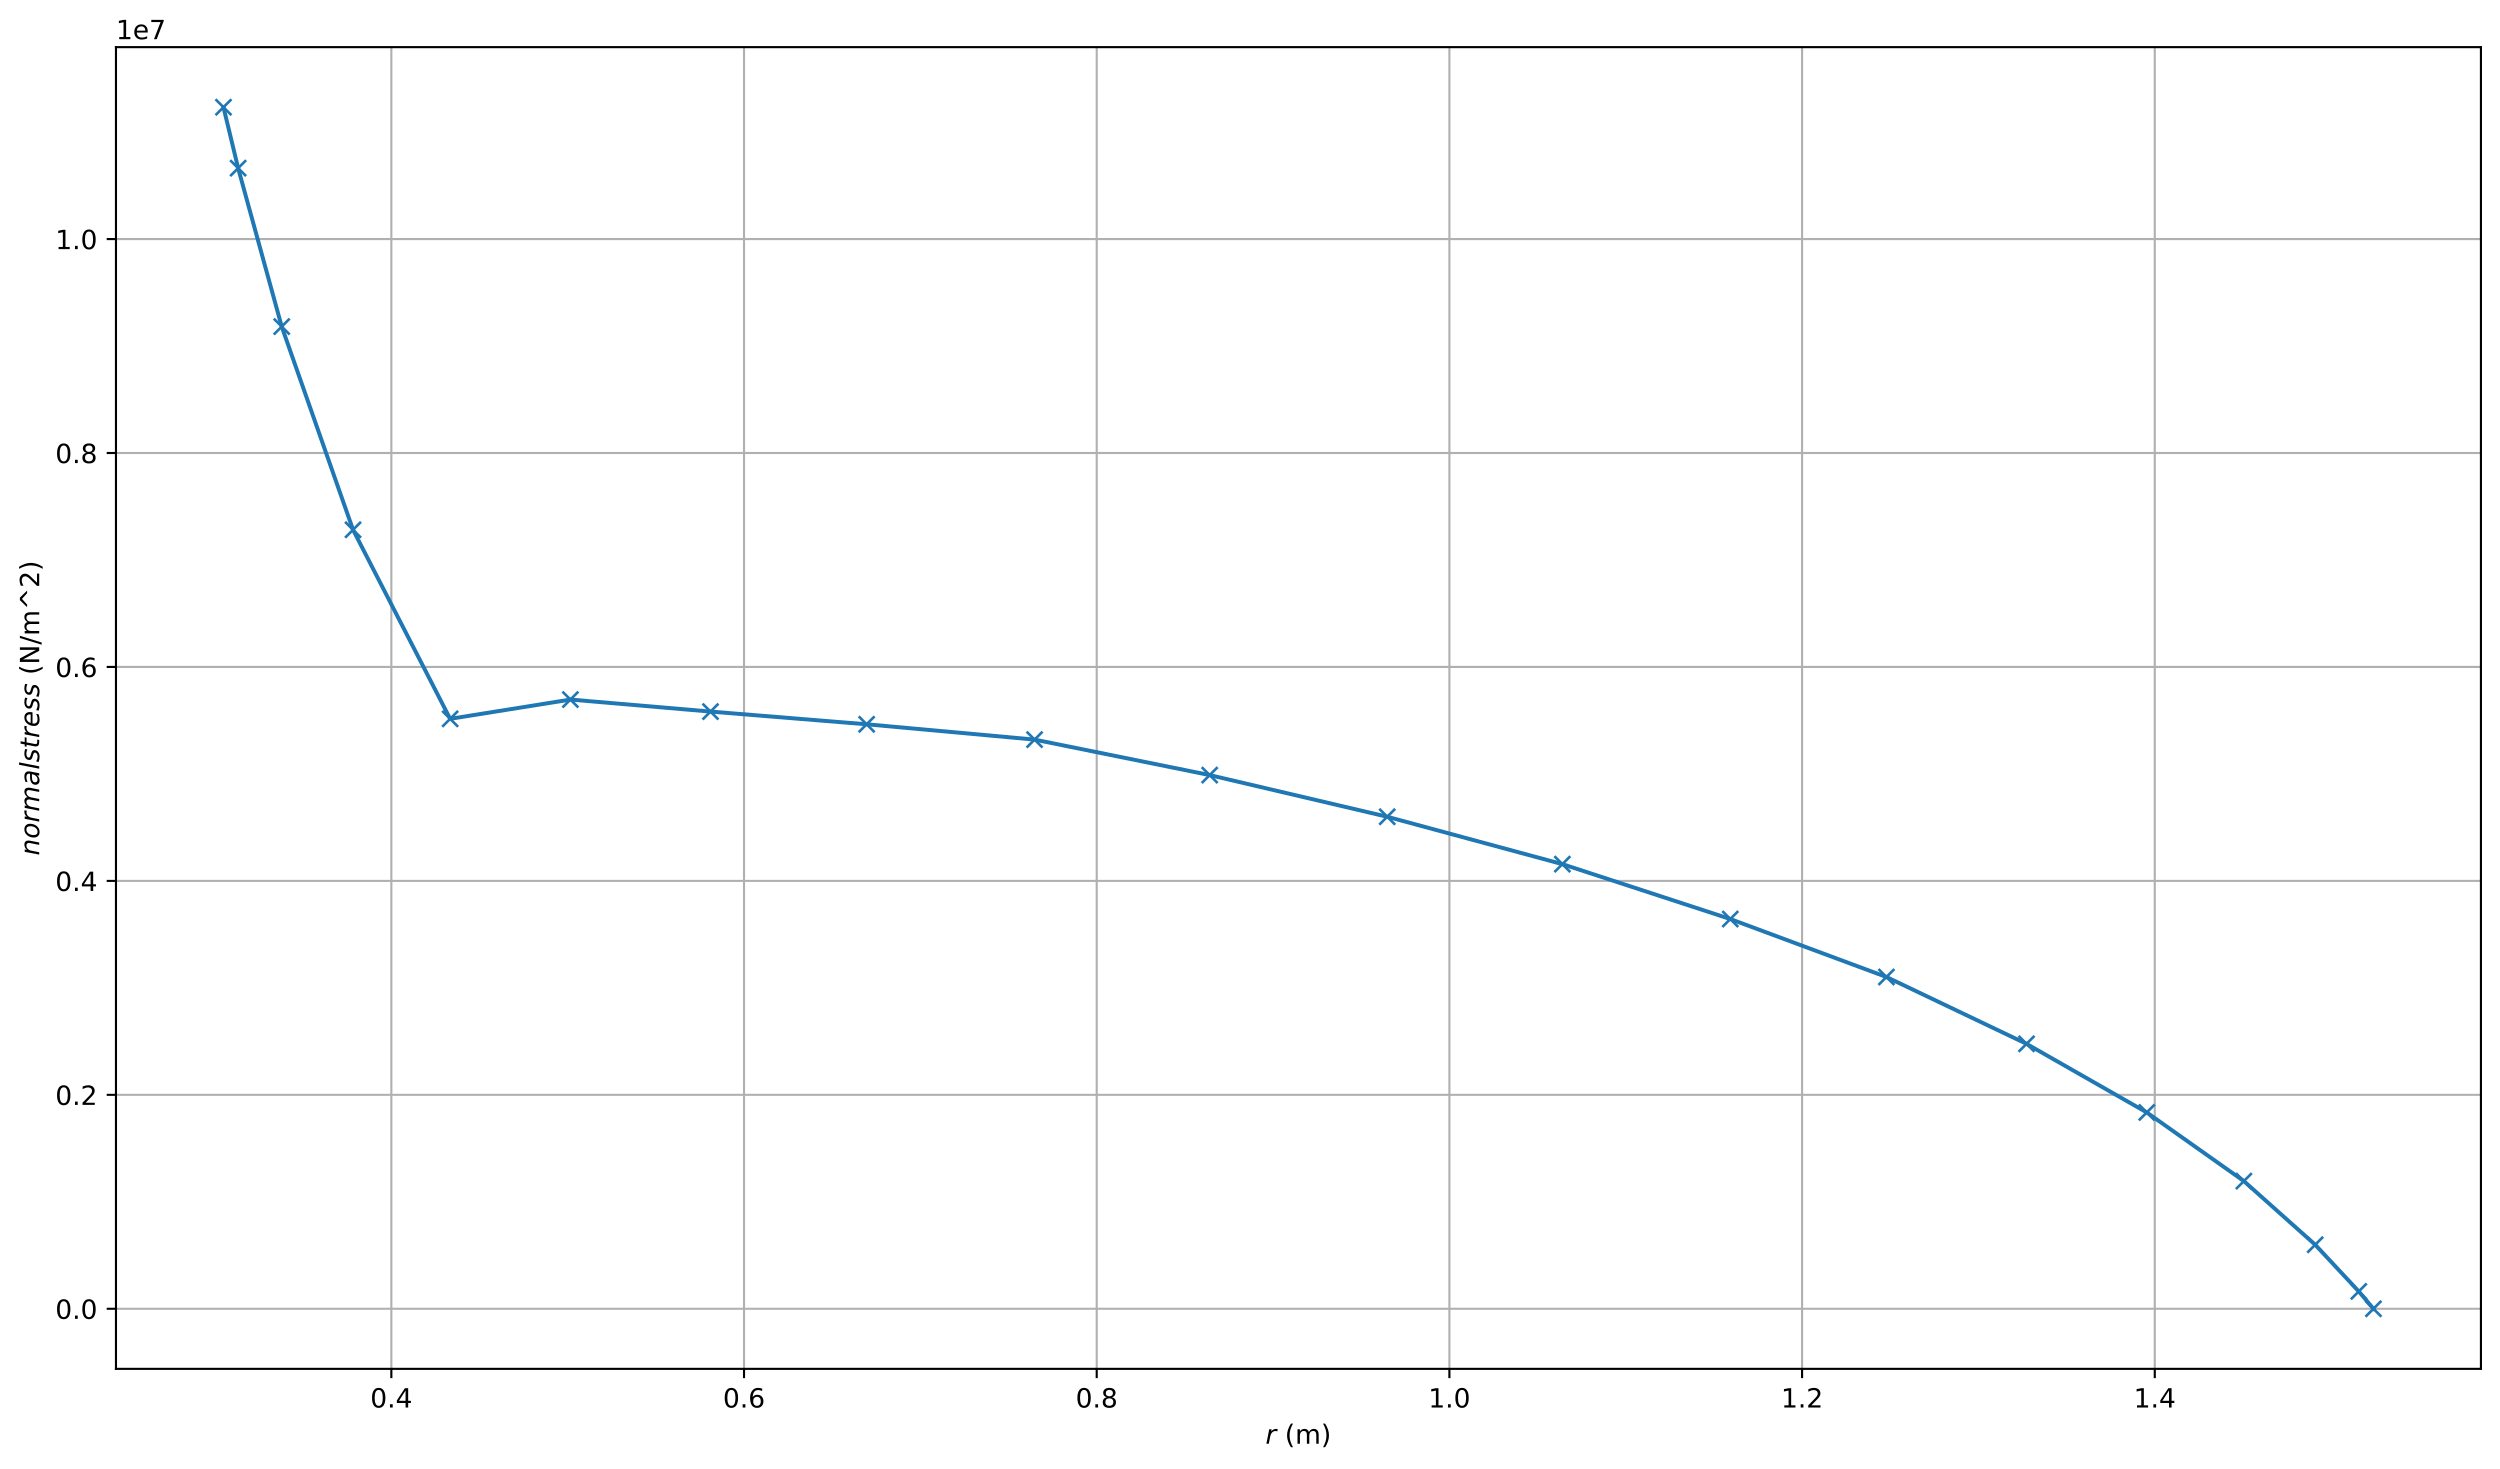
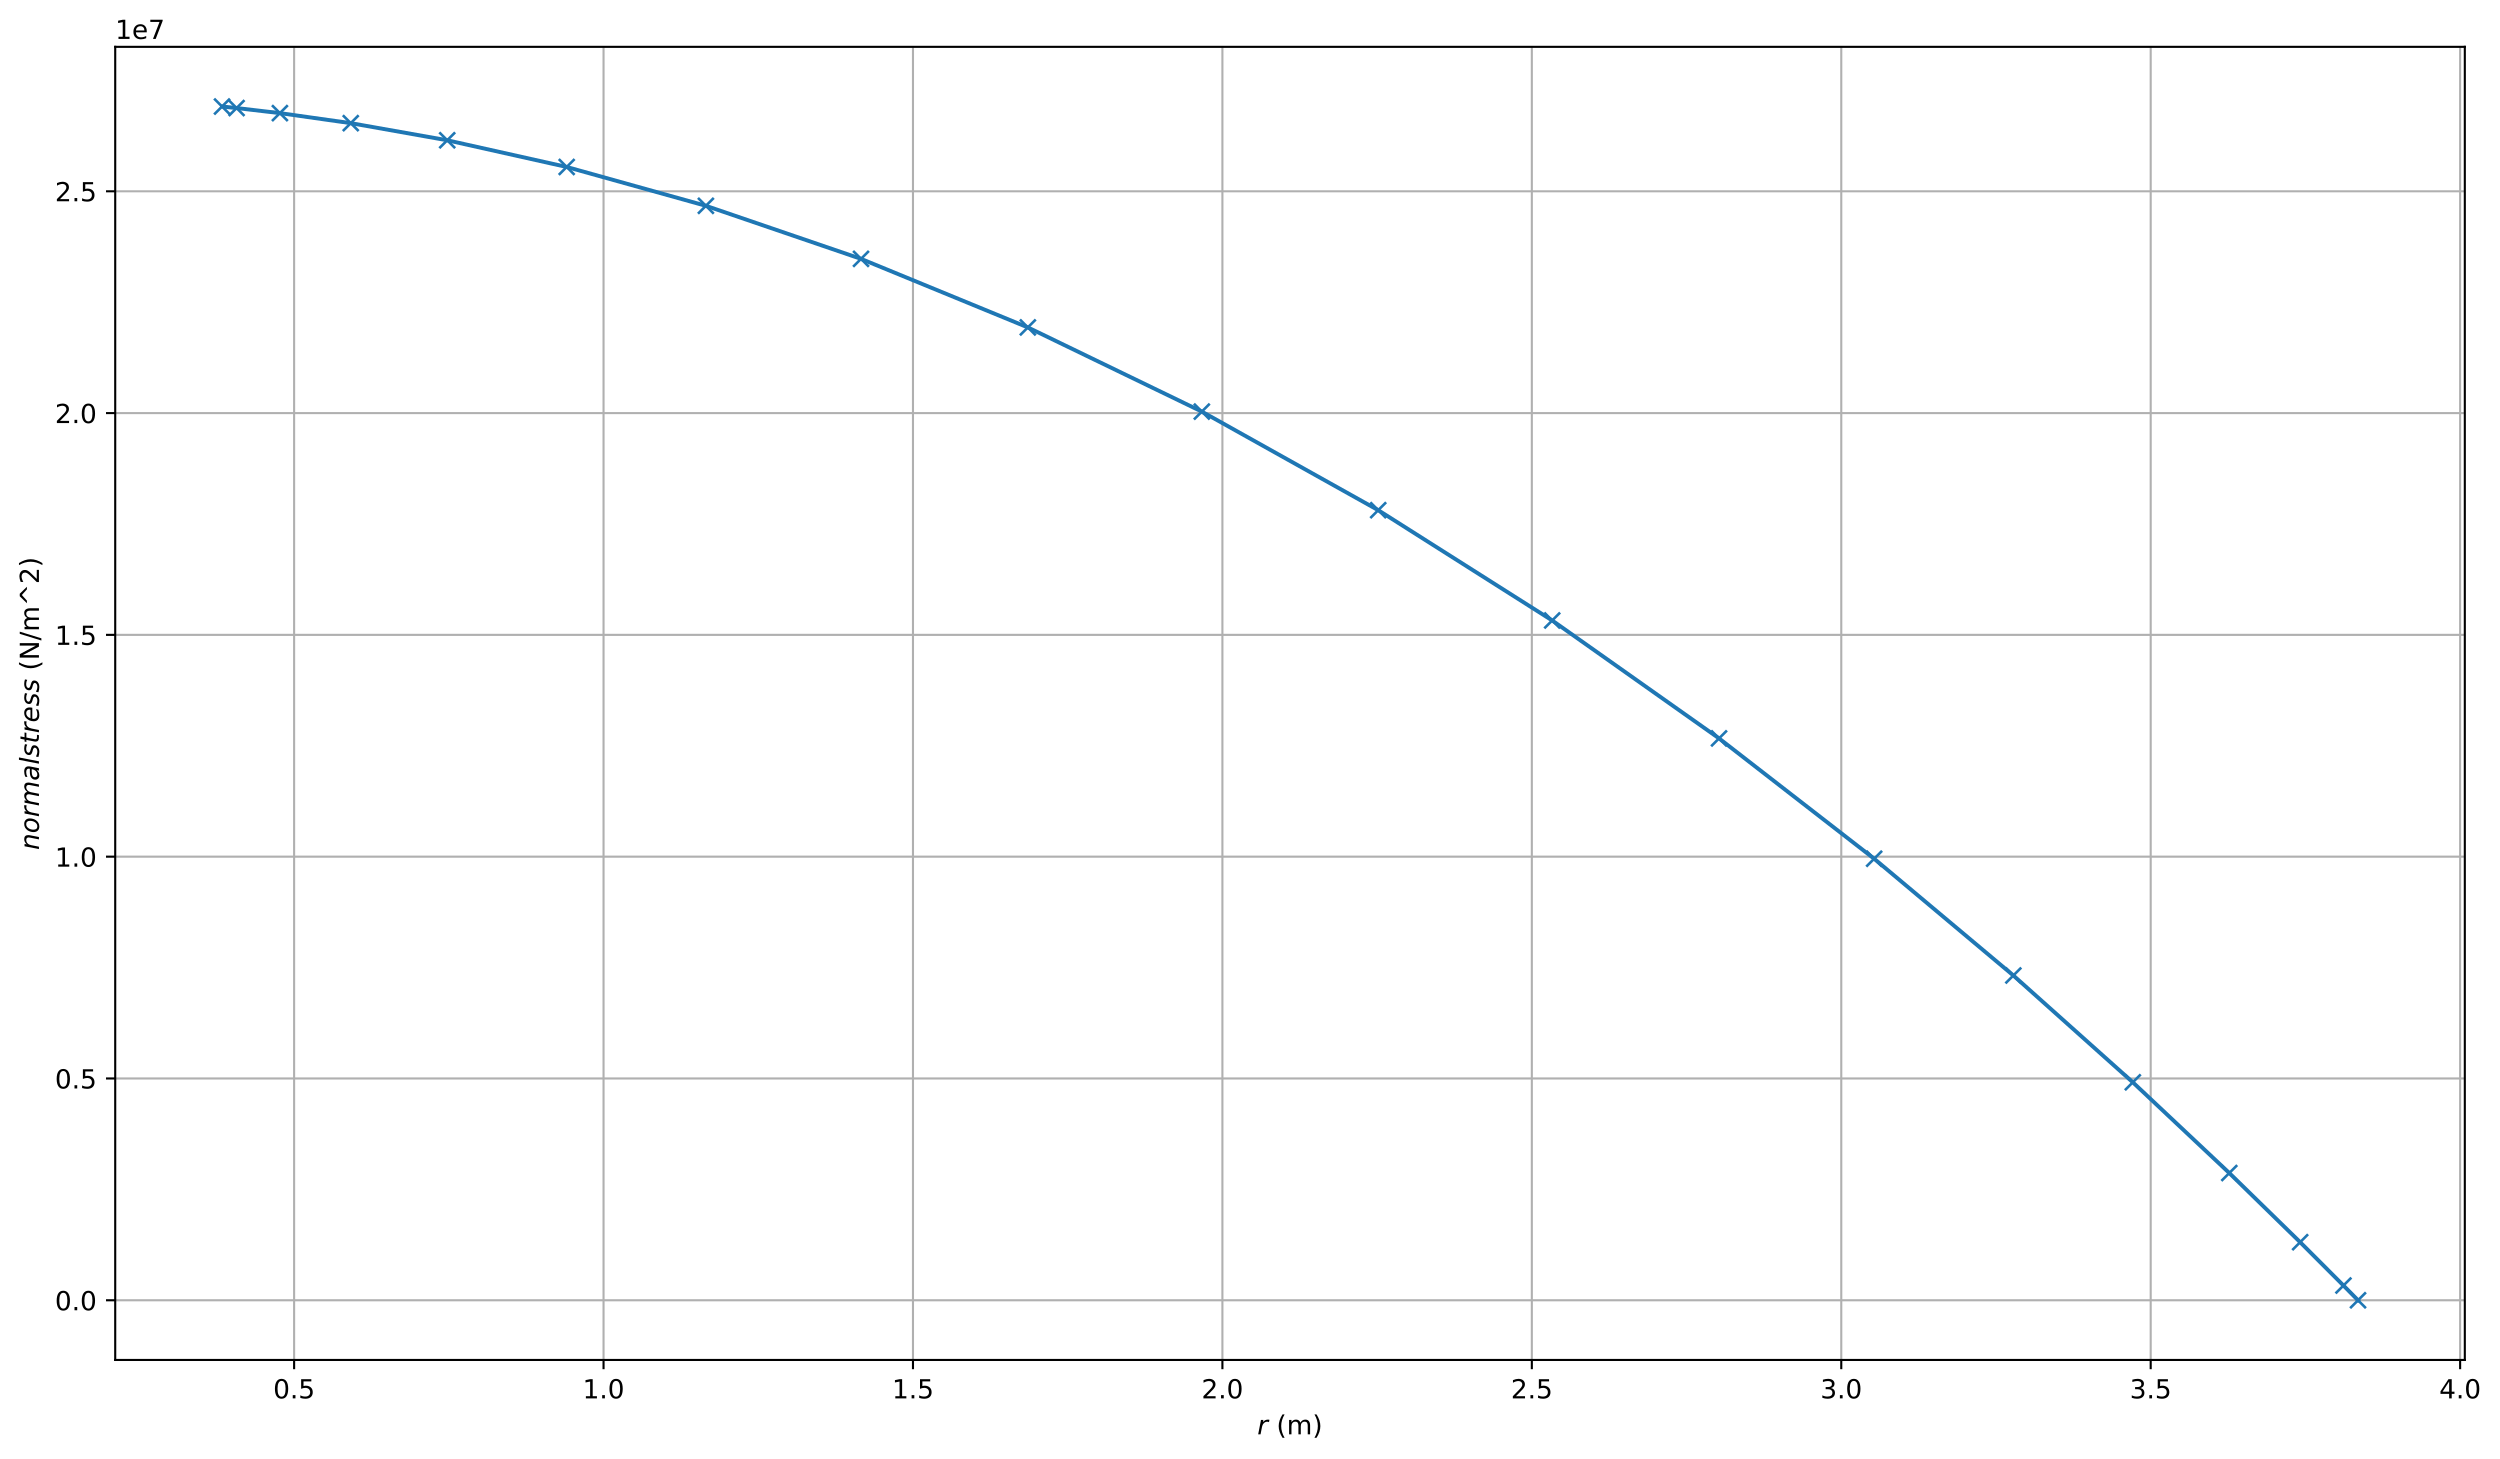
- <svg xmlns="http://www.w3.org/2000/svg" xmlns:xlink="http://www.w3.org/1999/xlink" width="943.781pt" height="554.315pt" viewBox="0 0 943.781 554.315" version="1.1">
+ <svg xmlns="http://www.w3.org/2000/svg" xmlns:xlink="http://www.w3.org/1999/xlink" width="949.952pt" height="554.315pt" viewBox="0 0 949.952 554.315" version="1.1">
  <defs>
    <style type="text/css">*{stroke-linejoin: round; stroke-linecap: butt}</style>
  </defs>
  <g id="figure_1">
    <g id="patch_1">
-       <path d="M 0 554.315  L 943.781 554.315  L 943.781 0  L 0 0  L 0 554.315  z " style="fill: none" />
+       <path d="M 0 554.315  L 949.952 554.315  L 949.952 0  L 0 0  L 0 554.315  z " style="fill: none" />
    </g>
    <g id="axes_1">
      <g id="patch_2">
        <path d="M 43.781 516.758  L 936.581 516.758  L 936.581 17.798  L 43.781 17.798  L 43.781 516.758  z " style="fill: none" />
      </g>
      <g id="matplotlib.axis_1">
        <g id="xtick_1">
          <g id="line2d_1">
-             <path d="M 147.739 516.758  L 147.739 17.798  " clip-path="url(#p30e5374028)" style="fill: none; stroke: #b0b0b0; stroke-width: 0.8; stroke-linecap: square" />
+             <path d="M 111.759 516.758  L 111.759 17.798  " clip-path="url(#p5873c888f5)" style="fill: none; stroke: #b0b0b0; stroke-width: 0.8; stroke-linecap: square" />
          </g>
          <g id="line2d_2">
            <defs>
-               <path id="m5b5133a4ca" d="M 0 0  L 0 3.5  " style="stroke: #000000; stroke-width: 0.8" />
-             </defs>
-             <g>
-               <use xlink:href="#m5b5133a4ca" x="147.739" y="516.758" style="stroke: #000000; stroke-width: 0.8" />
+               <path id="m24bfe15492" d="M 0 0  L 0 3.5  " style="stroke: #000000; stroke-width: 0.8" />
+             </defs>
+             <g>
+               <use xlink:href="#m24bfe15492" x="111.759" y="516.758" style="stroke: #000000; stroke-width: 0.8" />
            </g>
          </g>
          <g id="text_1">
-             <g transform="translate(139.7873 531.3569) scale(0.1 -0.1)">
+             <g transform="translate(103.807 531.3569) scale(0.1 -0.1)">
              <defs>
                <path id="DejaVuSans-30" d="M 2034 4250  Q 1547 4250 1301 3770  Q 1056 3291 1056 2328  Q 1056 1369 1301 889  Q 1547 409 2034 409  Q 2525 409 2770 889  Q 3016 1369 3016 2328  Q 3016 3291 2770 3770  Q 2525 4250 2034 4250  z M 2034 4750  Q 2819 4750 3233 4129  Q 3647 3509 3647 2328  Q 3647 1150 3233 529  Q 2819 -91 2034 -91  Q 1250 -91 836 529  Q 422 1150 422 2328  Q 422 3509 836 4129  Q 1250 4750 2034 4750  z " transform="scale(0.015625)" />
                <path id="DejaVuSans-2e" d="M 684 794  L 1344 794  L 1344 0  L 684 0  L 684 794  z " transform="scale(0.015625)" />
-                 <path id="DejaVuSans-34" d="M 2419 4116  L 825 1625  L 2419 1625  L 2419 4116  z M 2253 4666  L 3047 4666  L 3047 1625  L 3713 1625  L 3713 1100  L 3047 1100  L 3047 0  L 2419 0  L 2419 1100  L 313 1100  L 313 1709  L 2253 4666  z " transform="scale(0.015625)" />
+                 <path id="DejaVuSans-35" d="M 691 4666  L 3169 4666  L 3169 4134  L 1269 4134  L 1269 2991  Q 1406 3038 1543 3061  Q 1681 3084 1819 3084  Q 2600 3084 3056 2656  Q 3513 2228 3513 1497  Q 3513 744 3044 326  Q 2575 -91 1722 -91  Q 1428 -91 1123 -41  Q 819 9 494 109  L 494 744  Q 775 591 1075 516  Q 1375 441 1709 441  Q 2250 441 2565 725  Q 2881 1009 2881 1497  Q 2881 1984 2565 2268  Q 2250 2553 1709 2553  Q 1456 2553 1204 2497  Q 953 2441 691 2322  L 691 4666  z " transform="scale(0.015625)" />
              </defs>
              <use xlink:href="#DejaVuSans-30" />
              <use xlink:href="#DejaVuSans-2e" transform="translate(63.62305 0)" />
-               <use xlink:href="#DejaVuSans-34" transform="translate(95.41016 0)" />
+               <use xlink:href="#DejaVuSans-35" transform="translate(95.41016 0)" />
            </g>
          </g>
        </g>
        <g id="xtick_2">
          <g id="line2d_3">
-             <path d="M 280.881 516.758  L 280.881 17.798  " clip-path="url(#p30e5374028)" style="fill: none; stroke: #b0b0b0; stroke-width: 0.8; stroke-linecap: square" />
+             <path d="M 229.336 516.758  L 229.336 17.798  " clip-path="url(#p5873c888f5)" style="fill: none; stroke: #b0b0b0; stroke-width: 0.8; stroke-linecap: square" />
          </g>
          <g id="line2d_4">
            <g>
-               <use xlink:href="#m5b5133a4ca" x="280.881" y="516.758" style="stroke: #000000; stroke-width: 0.8" />
+               <use xlink:href="#m24bfe15492" x="229.336" y="516.758" style="stroke: #000000; stroke-width: 0.8" />
            </g>
          </g>
          <g id="text_2">
-             <g transform="translate(272.9298 531.3569) scale(0.1 -0.1)">
-               <defs>
-                 <path id="DejaVuSans-36" d="M 2113 2584  Q 1688 2584 1439 2293  Q 1191 2003 1191 1497  Q 1191 994 1439 701  Q 1688 409 2113 409  Q 2538 409 2786 701  Q 3034 994 3034 1497  Q 3034 2003 2786 2293  Q 2538 2584 2113 2584  z M 3366 4563  L 3366 3988  Q 3128 4100 2886 4159  Q 2644 4219 2406 4219  Q 1781 4219 1451 3797  Q 1122 3375 1075 2522  Q 1259 2794 1537 2939  Q 1816 3084 2150 3084  Q 2853 3084 3261 2657  Q 3669 2231 3669 1497  Q 3669 778 3244 343  Q 2819 -91 2113 -91  Q 1303 -91 875 529  Q 447 1150 447 2328  Q 447 3434 972 4092  Q 1497 4750 2381 4750  Q 2619 4750 2861 4703  Q 3103 4656 3366 4563  z " transform="scale(0.015625)" />
-               </defs>
-               <use xlink:href="#DejaVuSans-30" />
-               <use xlink:href="#DejaVuSans-2e" transform="translate(63.62305 0)" />
-               <use xlink:href="#DejaVuSans-36" transform="translate(95.41016 0)" />
+             <g transform="translate(221.3844 531.3569) scale(0.1 -0.1)">
+               <defs>
+                 <path id="DejaVuSans-31" d="M 794 531  L 1825 531  L 1825 4091  L 703 3866  L 703 4441  L 1819 4666  L 2450 4666  L 2450 531  L 3481 531  L 3481 0  L 794 0  L 794 531  z " transform="scale(0.015625)" />
+               </defs>
+               <use xlink:href="#DejaVuSans-31" />
+               <use xlink:href="#DejaVuSans-2e" transform="translate(63.62305 0)" />
+               <use xlink:href="#DejaVuSans-30" transform="translate(95.41016 0)" />
            </g>
          </g>
        </g>
        <g id="xtick_3">
          <g id="line2d_5">
-             <path d="M 414.024 516.758  L 414.024 17.798  " clip-path="url(#p30e5374028)" style="fill: none; stroke: #b0b0b0; stroke-width: 0.8; stroke-linecap: square" />
+             <path d="M 346.913 516.758  L 346.913 17.798  " clip-path="url(#p5873c888f5)" style="fill: none; stroke: #b0b0b0; stroke-width: 0.8; stroke-linecap: square" />
          </g>
          <g id="line2d_6">
            <g>
-               <use xlink:href="#m5b5133a4ca" x="414.024" y="516.758" style="stroke: #000000; stroke-width: 0.8" />
+               <use xlink:href="#m24bfe15492" x="346.913" y="516.758" style="stroke: #000000; stroke-width: 0.8" />
            </g>
          </g>
          <g id="text_3">
-             <g transform="translate(406.0722 531.3569) scale(0.1 -0.1)">
-               <defs>
-                 <path id="DejaVuSans-38" d="M 2034 2216  Q 1584 2216 1326 1975  Q 1069 1734 1069 1313  Q 1069 891 1326 650  Q 1584 409 2034 409  Q 2484 409 2743 651  Q 3003 894 3003 1313  Q 3003 1734 2745 1975  Q 2488 2216 2034 2216  z M 1403 2484  Q 997 2584 770 2862  Q 544 3141 544 3541  Q 544 4100 942 4425  Q 1341 4750 2034 4750  Q 2731 4750 3128 4425  Q 3525 4100 3525 3541  Q 3525 3141 3298 2862  Q 3072 2584 2669 2484  Q 3125 2378 3379 2068  Q 3634 1759 3634 1313  Q 3634 634 3220 271  Q 2806 -91 2034 -91  Q 1263 -91 848 271  Q 434 634 434 1313  Q 434 1759 690 2068  Q 947 2378 1403 2484  z M 1172 3481  Q 1172 3119 1398 2916  Q 1625 2713 2034 2713  Q 2441 2713 2670 2916  Q 2900 3119 2900 3481  Q 2900 3844 2670 4047  Q 2441 4250 2034 4250  Q 1625 4250 1398 4047  Q 1172 3844 1172 3481  z " transform="scale(0.015625)" />
-               </defs>
-               <use xlink:href="#DejaVuSans-30" />
-               <use xlink:href="#DejaVuSans-2e" transform="translate(63.62305 0)" />
-               <use xlink:href="#DejaVuSans-38" transform="translate(95.41016 0)" />
+             <g transform="translate(338.9617 531.3569) scale(0.1 -0.1)">
+               <use xlink:href="#DejaVuSans-31" />
+               <use xlink:href="#DejaVuSans-2e" transform="translate(63.62305 0)" />
+               <use xlink:href="#DejaVuSans-35" transform="translate(95.41016 0)" />
            </g>
          </g>
        </g>
        <g id="xtick_4">
          <g id="line2d_7">
-             <path d="M 547.166 516.758  L 547.166 17.798  " clip-path="url(#p30e5374028)" style="fill: none; stroke: #b0b0b0; stroke-width: 0.8; stroke-linecap: square" />
+             <path d="M 464.491 516.758  L 464.491 17.798  " clip-path="url(#p5873c888f5)" style="fill: none; stroke: #b0b0b0; stroke-width: 0.8; stroke-linecap: square" />
          </g>
          <g id="line2d_8">
            <g>
-               <use xlink:href="#m5b5133a4ca" x="547.166" y="516.758" style="stroke: #000000; stroke-width: 0.8" />
+               <use xlink:href="#m24bfe15492" x="464.491" y="516.758" style="stroke: #000000; stroke-width: 0.8" />
            </g>
          </g>
          <g id="text_4">
-             <g transform="translate(539.2147 531.3569) scale(0.1 -0.1)">
-               <defs>
-                 <path id="DejaVuSans-31" d="M 794 531  L 1825 531  L 1825 4091  L 703 3866  L 703 4441  L 1819 4666  L 2450 4666  L 2450 531  L 3481 531  L 3481 0  L 794 0  L 794 531  z " transform="scale(0.015625)" />
-               </defs>
-               <use xlink:href="#DejaVuSans-31" />
+             <g transform="translate(456.539 531.3569) scale(0.1 -0.1)">
+               <defs>
+                 <path id="DejaVuSans-32" d="M 1228 531  L 3431 531  L 3431 0  L 469 0  L 469 531  Q 828 903 1448 1529  Q 2069 2156 2228 2338  Q 2531 2678 2651 2914  Q 2772 3150 2772 3378  Q 2772 3750 2511 3984  Q 2250 4219 1831 4219  Q 1534 4219 1204 4116  Q 875 4013 500 3803  L 500 4441  Q 881 4594 1212 4672  Q 1544 4750 1819 4750  Q 2544 4750 2975 4387  Q 3406 4025 3406 3419  Q 3406 3131 3298 2873  Q 3191 2616 2906 2266  Q 2828 2175 2409 1742  Q 1991 1309 1228 531  z " transform="scale(0.015625)" />
+               </defs>
+               <use xlink:href="#DejaVuSans-32" />
              <use xlink:href="#DejaVuSans-2e" transform="translate(63.62305 0)" />
              <use xlink:href="#DejaVuSans-30" transform="translate(95.41016 0)" />
            </g>
          </g>
        </g>
        <g id="xtick_5">
          <g id="line2d_9">
-             <path d="M 680.309 516.758  L 680.309 17.798  " clip-path="url(#p30e5374028)" style="fill: none; stroke: #b0b0b0; stroke-width: 0.8; stroke-linecap: square" />
+             <path d="M 582.068 516.758  L 582.068 17.798  " clip-path="url(#p5873c888f5)" style="fill: none; stroke: #b0b0b0; stroke-width: 0.8; stroke-linecap: square" />
          </g>
          <g id="line2d_10">
            <g>
-               <use xlink:href="#m5b5133a4ca" x="680.309" y="516.758" style="stroke: #000000; stroke-width: 0.8" />
+               <use xlink:href="#m24bfe15492" x="582.068" y="516.758" style="stroke: #000000; stroke-width: 0.8" />
            </g>
          </g>
          <g id="text_5">
-             <g transform="translate(672.3571 531.3569) scale(0.1 -0.1)">
-               <defs>
-                 <path id="DejaVuSans-32" d="M 1228 531  L 3431 531  L 3431 0  L 469 0  L 469 531  Q 828 903 1448 1529  Q 2069 2156 2228 2338  Q 2531 2678 2651 2914  Q 2772 3150 2772 3378  Q 2772 3750 2511 3984  Q 2250 4219 1831 4219  Q 1534 4219 1204 4116  Q 875 4013 500 3803  L 500 4441  Q 881 4594 1212 4672  Q 1544 4750 1819 4750  Q 2544 4750 2975 4387  Q 3406 4025 3406 3419  Q 3406 3131 3298 2873  Q 3191 2616 2906 2266  Q 2828 2175 2409 1742  Q 1991 1309 1228 531  z " transform="scale(0.015625)" />
-               </defs>
-               <use xlink:href="#DejaVuSans-31" />
-               <use xlink:href="#DejaVuSans-2e" transform="translate(63.62305 0)" />
-               <use xlink:href="#DejaVuSans-32" transform="translate(95.41016 0)" />
+             <g transform="translate(574.1164 531.3569) scale(0.1 -0.1)">
+               <use xlink:href="#DejaVuSans-32" />
+               <use xlink:href="#DejaVuSans-2e" transform="translate(63.62305 0)" />
+               <use xlink:href="#DejaVuSans-35" transform="translate(95.41016 0)" />
            </g>
          </g>
        </g>
        <g id="xtick_6">
          <g id="line2d_11">
-             <path d="M 813.451 516.758  L 813.451 17.798  " clip-path="url(#p30e5374028)" style="fill: none; stroke: #b0b0b0; stroke-width: 0.8; stroke-linecap: square" />
+             <path d="M 699.645 516.758  L 699.645 17.798  " clip-path="url(#p5873c888f5)" style="fill: none; stroke: #b0b0b0; stroke-width: 0.8; stroke-linecap: square" />
          </g>
          <g id="line2d_12">
            <g>
-               <use xlink:href="#m5b5133a4ca" x="813.451" y="516.758" style="stroke: #000000; stroke-width: 0.8" />
+               <use xlink:href="#m24bfe15492" x="699.645" y="516.758" style="stroke: #000000; stroke-width: 0.8" />
            </g>
          </g>
          <g id="text_6">
-             <g transform="translate(805.4996 531.3569) scale(0.1 -0.1)">
-               <use xlink:href="#DejaVuSans-31" />
-               <use xlink:href="#DejaVuSans-2e" transform="translate(63.62305 0)" />
-               <use xlink:href="#DejaVuSans-34" transform="translate(95.41016 0)" />
-             </g>
-           </g>
-         </g>
-         <g id="text_7">
+             <g transform="translate(691.6937 531.3569) scale(0.1 -0.1)">
+               <defs>
+                 <path id="DejaVuSans-33" d="M 2597 2516  Q 3050 2419 3304 2112  Q 3559 1806 3559 1356  Q 3559 666 3084 287  Q 2609 -91 1734 -91  Q 1441 -91 1130 -33  Q 819 25 488 141  L 488 750  Q 750 597 1062 519  Q 1375 441 1716 441  Q 2309 441 2620 675  Q 2931 909 2931 1356  Q 2931 1769 2642 2001  Q 2353 2234 1838 2234  L 1294 2234  L 1294 2753  L 1863 2753  Q 2328 2753 2575 2939  Q 2822 3125 2822 3475  Q 2822 3834 2567 4026  Q 2313 4219 1838 4219  Q 1578 4219 1281 4162  Q 984 4106 628 3988  L 628 4550  Q 988 4650 1302 4700  Q 1616 4750 1894 4750  Q 2613 4750 3031 4423  Q 3450 4097 3450 3541  Q 3450 3153 3228 2886  Q 3006 2619 2597 2516  z " transform="scale(0.015625)" />
+               </defs>
+               <use xlink:href="#DejaVuSans-33" />
+               <use xlink:href="#DejaVuSans-2e" transform="translate(63.62305 0)" />
+               <use xlink:href="#DejaVuSans-30" transform="translate(95.41016 0)" />
+             </g>
+           </g>
+         </g>
+         <g id="xtick_7">
+           <g id="line2d_13">
+             <path d="M 817.223 516.758  L 817.223 17.798  " clip-path="url(#p5873c888f5)" style="fill: none; stroke: #b0b0b0; stroke-width: 0.8; stroke-linecap: square" />
+           </g>
+           <g id="line2d_14">
+             <g>
+               <use xlink:href="#m24bfe15492" x="817.223" y="516.758" style="stroke: #000000; stroke-width: 0.8" />
+             </g>
+           </g>
+           <g id="text_7">
+             <g transform="translate(809.2711 531.3569) scale(0.1 -0.1)">
+               <use xlink:href="#DejaVuSans-33" />
+               <use xlink:href="#DejaVuSans-2e" transform="translate(63.62305 0)" />
+               <use xlink:href="#DejaVuSans-35" transform="translate(95.41016 0)" />
+             </g>
+           </g>
+         </g>
+         <g id="xtick_8">
+           <g id="line2d_15">
+             <path d="M 934.8 516.758  L 934.8 17.798  " clip-path="url(#p5873c888f5)" style="fill: none; stroke: #b0b0b0; stroke-width: 0.8; stroke-linecap: square" />
+           </g>
+           <g id="line2d_16">
+             <g>
+               <use xlink:href="#m24bfe15492" x="934.8" y="516.758" style="stroke: #000000; stroke-width: 0.8" />
+             </g>
+           </g>
+           <g id="text_8">
+             <g transform="translate(926.8484 531.3569) scale(0.1 -0.1)">
+               <defs>
+                 <path id="DejaVuSans-34" d="M 2419 4116  L 825 1625  L 2419 1625  L 2419 4116  z M 2253 4666  L 3047 4666  L 3047 1625  L 3713 1625  L 3713 1100  L 3047 1100  L 3047 0  L 2419 0  L 2419 1100  L 313 1100  L 313 1709  L 2253 4666  z " transform="scale(0.015625)" />
+               </defs>
+               <use xlink:href="#DejaVuSans-34" />
+               <use xlink:href="#DejaVuSans-2e" transform="translate(63.62305 0)" />
+               <use xlink:href="#DejaVuSans-30" transform="translate(95.41016 0)" />
+             </g>
+           </g>
+         </g>
+         <g id="text_9">
          <g transform="translate(477.7312 545.035) scale(0.1 -0.1)">
            <defs>
              <path id="DejaVuSans-Oblique-72" d="M 2853 2969  Q 2766 3016 2653 3041  Q 2541 3066 2413 3066  Q 1953 3066 1609 2717  Q 1266 2369 1153 1784  L 800 0  L 225 0  L 909 3500  L 1484 3500  L 1375 2956  Q 1603 3259 1920 3421  Q 2238 3584 2597 3584  Q 2691 3584 2781 3573  Q 2872 3563 2963 3538  L 2853 2969  z " transform="scale(0.015625)" />
              <path id="DejaVuSans-20" transform="scale(0.015625)" />
              <path id="DejaVuSans-28" d="M 1984 4856  Q 1566 4138 1362 3434  Q 1159 2731 1159 2009  Q 1159 1288 1364 580  Q 1569 -128 1984 -844  L 1484 -844  Q 1016 -109 783 600  Q 550 1309 550 2009  Q 550 2706 781 3412  Q 1013 4119 1484 4856  L 1984 4856  z " transform="scale(0.015625)" />
              <path id="DejaVuSans-6d" d="M 3328 2828  Q 3544 3216 3844 3400  Q 4144 3584 4550 3584  Q 5097 3584 5394 3201  Q 5691 2819 5691 2113  L 5691 0  L 5113 0  L 5113 2094  Q 5113 2597 4934 2840  Q 4756 3084 4391 3084  Q 3944 3084 3684 2787  Q 3425 2491 3425 1978  L 3425 0  L 2847 0  L 2847 2094  Q 2847 2600 2669 2842  Q 2491 3084 2119 3084  Q 1678 3084 1418 2786  Q 1159 2488 1159 1978  L 1159 0  L 581 0  L 581 3500  L 1159 3500  L 1159 2956  Q 1356 3278 1631 3431  Q 1906 3584 2284 3584  Q 2666 3584 2933 3390  Q 3200 3197 3328 2828  z " transform="scale(0.015625)" />
              <path id="DejaVuSans-29" d="M 513 4856  L 1013 4856  Q 1481 4119 1714 3412  Q 1947 2706 1947 2009  Q 1947 1309 1714 600  Q 1481 -109 1013 -844  L 513 -844  Q 928 -128 1133 580  Q 1338 1288 1338 2009  Q 1338 2731 1133 3434  Q 928 4138 513 4856  z " transform="scale(0.015625)" />
            </defs>
            <use xlink:href="#DejaVuSans-Oblique-72" transform="translate(0 0.125)" />
            <use xlink:href="#DejaVuSans-20" transform="translate(41.11328 0.125)" />
            <use xlink:href="#DejaVuSans-28" transform="translate(72.90039 0.125)" />
            <use xlink:href="#DejaVuSans-6d" transform="translate(111.9141 0.125)" />
            <use xlink:href="#DejaVuSans-29" transform="translate(209.3262 0.125)" />
          </g>
        </g>
      </g>
      <g id="matplotlib.axis_2">
        <g id="ytick_1">
-           <g id="line2d_13">
-             <path d="M 43.781 494.078  L 936.581 494.078  " clip-path="url(#p30e5374028)" style="fill: none; stroke: #b0b0b0; stroke-width: 0.8; stroke-linecap: square" />
-           </g>
-           <g id="line2d_14">
-             <defs>
-               <path id="m79e609e816" d="M 0 0  L -3.5 0  " style="stroke: #000000; stroke-width: 0.8" />
-             </defs>
-             <g>
-               <use xlink:href="#m79e609e816" x="43.781" y="494.078" style="stroke: #000000; stroke-width: 0.8" />
-             </g>
-           </g>
-           <g id="text_8">
+           <g id="line2d_17">
+             <path d="M 43.781 494.078  L 936.581 494.078  " clip-path="url(#p5873c888f5)" style="fill: none; stroke: #b0b0b0; stroke-width: 0.8; stroke-linecap: square" />
+           </g>
+           <g id="line2d_18">
+             <defs>
+               <path id="ma56b069889" d="M 0 0  L -3.5 0  " style="stroke: #000000; stroke-width: 0.8" />
+             </defs>
+             <g>
+               <use xlink:href="#ma56b069889" x="43.781" y="494.078" style="stroke: #000000; stroke-width: 0.8" />
+             </g>
+           </g>
+           <g id="text_10">
            <g transform="translate(20.87813 497.8777) scale(0.1 -0.1)">
              <use xlink:href="#DejaVuSans-30" />
              <use xlink:href="#DejaVuSans-2e" transform="translate(63.62305 0)" />
              <use xlink:href="#DejaVuSans-30" transform="translate(95.41016 0)" />
            </g>
          </g>
        </g>
        <g id="ytick_2">
-           <g id="line2d_15">
-             <path d="M 43.781 413.314  L 936.581 413.314  " clip-path="url(#p30e5374028)" style="fill: none; stroke: #b0b0b0; stroke-width: 0.8; stroke-linecap: square" />
-           </g>
-           <g id="line2d_16">
-             <g>
-               <use xlink:href="#m79e609e816" x="43.781" y="413.314" style="stroke: #000000; stroke-width: 0.8" />
-             </g>
-           </g>
-           <g id="text_9">
-             <g transform="translate(20.87813 417.1132) scale(0.1 -0.1)">
+           <g id="line2d_19">
+             <path d="M 43.781 409.8  L 936.581 409.8  " clip-path="url(#p5873c888f5)" style="fill: none; stroke: #b0b0b0; stroke-width: 0.8; stroke-linecap: square" />
+           </g>
+           <g id="line2d_20">
+             <g>
+               <use xlink:href="#ma56b069889" x="43.781" y="409.8" style="stroke: #000000; stroke-width: 0.8" />
+             </g>
+           </g>
+           <g id="text_11">
+             <g transform="translate(20.87813 413.5991) scale(0.1 -0.1)">
              <use xlink:href="#DejaVuSans-30" />
              <use xlink:href="#DejaVuSans-2e" transform="translate(63.62305 0)" />
-               <use xlink:href="#DejaVuSans-32" transform="translate(95.41016 0)" />
+               <use xlink:href="#DejaVuSans-35" transform="translate(95.41016 0)" />
            </g>
          </g>
        </g>
        <g id="ytick_3">
-           <g id="line2d_17">
-             <path d="M 43.781 332.55  L 936.581 332.55  " clip-path="url(#p30e5374028)" style="fill: none; stroke: #b0b0b0; stroke-width: 0.8; stroke-linecap: square" />
-           </g>
-           <g id="line2d_18">
-             <g>
-               <use xlink:href="#m79e609e816" x="43.781" y="332.55" style="stroke: #000000; stroke-width: 0.8" />
-             </g>
-           </g>
-           <g id="text_10">
-             <g transform="translate(20.87813 336.3488) scale(0.1 -0.1)">
-               <use xlink:href="#DejaVuSans-30" />
-               <use xlink:href="#DejaVuSans-2e" transform="translate(63.62305 0)" />
-               <use xlink:href="#DejaVuSans-34" transform="translate(95.41016 0)" />
+           <g id="line2d_21">
+             <path d="M 43.781 325.521  L 936.581 325.521  " clip-path="url(#p5873c888f5)" style="fill: none; stroke: #b0b0b0; stroke-width: 0.8; stroke-linecap: square" />
+           </g>
+           <g id="line2d_22">
+             <g>
+               <use xlink:href="#ma56b069889" x="43.781" y="325.521" style="stroke: #000000; stroke-width: 0.8" />
+             </g>
+           </g>
+           <g id="text_12">
+             <g transform="translate(20.87813 329.3206) scale(0.1 -0.1)">
+               <use xlink:href="#DejaVuSans-31" />
+               <use xlink:href="#DejaVuSans-2e" transform="translate(63.62305 0)" />
+               <use xlink:href="#DejaVuSans-30" transform="translate(95.41016 0)" />
            </g>
          </g>
        </g>
        <g id="ytick_4">
-           <g id="line2d_19">
-             <path d="M 43.781 251.785  L 936.581 251.785  " clip-path="url(#p30e5374028)" style="fill: none; stroke: #b0b0b0; stroke-width: 0.8; stroke-linecap: square" />
-           </g>
-           <g id="line2d_20">
-             <g>
-               <use xlink:href="#m79e609e816" x="43.781" y="251.785" style="stroke: #000000; stroke-width: 0.8" />
-             </g>
-           </g>
-           <g id="text_11">
-             <g transform="translate(20.87813 255.5844) scale(0.1 -0.1)">
-               <use xlink:href="#DejaVuSans-30" />
-               <use xlink:href="#DejaVuSans-2e" transform="translate(63.62305 0)" />
-               <use xlink:href="#DejaVuSans-36" transform="translate(95.41016 0)" />
+           <g id="line2d_23">
+             <path d="M 43.781 241.243  L 936.581 241.243  " clip-path="url(#p5873c888f5)" style="fill: none; stroke: #b0b0b0; stroke-width: 0.8; stroke-linecap: square" />
+           </g>
+           <g id="line2d_24">
+             <g>
+               <use xlink:href="#ma56b069889" x="43.781" y="241.243" style="stroke: #000000; stroke-width: 0.8" />
+             </g>
+           </g>
+           <g id="text_13">
+             <g transform="translate(20.87813 245.0421) scale(0.1 -0.1)">
+               <use xlink:href="#DejaVuSans-31" />
+               <use xlink:href="#DejaVuSans-2e" transform="translate(63.62305 0)" />
+               <use xlink:href="#DejaVuSans-35" transform="translate(95.41016 0)" />
            </g>
          </g>
        </g>
        <g id="ytick_5">
-           <g id="line2d_21">
-             <path d="M 43.781 171.021  L 936.581 171.021  " clip-path="url(#p30e5374028)" style="fill: none; stroke: #b0b0b0; stroke-width: 0.8; stroke-linecap: square" />
-           </g>
-           <g id="line2d_22">
-             <g>
-               <use xlink:href="#m79e609e816" x="43.781" y="171.021" style="stroke: #000000; stroke-width: 0.8" />
-             </g>
-           </g>
-           <g id="text_12">
-             <g transform="translate(20.87813 174.82) scale(0.1 -0.1)">
-               <use xlink:href="#DejaVuSans-30" />
-               <use xlink:href="#DejaVuSans-2e" transform="translate(63.62305 0)" />
-               <use xlink:href="#DejaVuSans-38" transform="translate(95.41016 0)" />
+           <g id="line2d_25">
+             <path d="M 43.781 156.964  L 936.581 156.964  " clip-path="url(#p5873c888f5)" style="fill: none; stroke: #b0b0b0; stroke-width: 0.8; stroke-linecap: square" />
+           </g>
+           <g id="line2d_26">
+             <g>
+               <use xlink:href="#ma56b069889" x="43.781" y="156.964" style="stroke: #000000; stroke-width: 0.8" />
+             </g>
+           </g>
+           <g id="text_14">
+             <g transform="translate(20.87813 160.7636) scale(0.1 -0.1)">
+               <use xlink:href="#DejaVuSans-32" />
+               <use xlink:href="#DejaVuSans-2e" transform="translate(63.62305 0)" />
+               <use xlink:href="#DejaVuSans-30" transform="translate(95.41016 0)" />
            </g>
          </g>
        </g>
        <g id="ytick_6">
-           <g id="line2d_23">
-             <path d="M 43.781 90.256  L 936.581 90.256  " clip-path="url(#p30e5374028)" style="fill: none; stroke: #b0b0b0; stroke-width: 0.8; stroke-linecap: square" />
-           </g>
-           <g id="line2d_24">
-             <g>
-               <use xlink:href="#m79e609e816" x="43.781" y="90.256" style="stroke: #000000; stroke-width: 0.8" />
-             </g>
-           </g>
-           <g id="text_13">
-             <g transform="translate(20.87813 94.05555) scale(0.1 -0.1)">
-               <use xlink:href="#DejaVuSans-31" />
-               <use xlink:href="#DejaVuSans-2e" transform="translate(63.62305 0)" />
-               <use xlink:href="#DejaVuSans-30" transform="translate(95.41016 0)" />
-             </g>
-           </g>
-         </g>
-         <g id="text_14">
+           <g id="line2d_27">
+             <path d="M 43.781 72.686  L 936.581 72.686  " clip-path="url(#p5873c888f5)" style="fill: none; stroke: #b0b0b0; stroke-width: 0.8; stroke-linecap: square" />
+           </g>
+           <g id="line2d_28">
+             <g>
+               <use xlink:href="#ma56b069889" x="43.781" y="72.686" style="stroke: #000000; stroke-width: 0.8" />
+             </g>
+           </g>
+           <g id="text_15">
+             <g transform="translate(20.87813 76.48506) scale(0.1 -0.1)">
+               <use xlink:href="#DejaVuSans-32" />
+               <use xlink:href="#DejaVuSans-2e" transform="translate(63.62305 0)" />
+               <use xlink:href="#DejaVuSans-35" transform="translate(95.41016 0)" />
+             </g>
+           </g>
+         </g>
+         <g id="text_16">
          <g transform="translate(14.79844 322.9784) rotate(-90) scale(0.1 -0.1)">
            <defs>
              <path id="DejaVuSans-Oblique-6e" d="M 3566 2113  L 3156 0  L 2578 0  L 2988 2091  Q 3016 2238 3031 2350  Q 3047 2463 3047 2528  Q 3047 2791 2881 2937  Q 2716 3084 2419 3084  Q 1956 3084 1622 2776  Q 1288 2469 1184 1941  L 800 0  L 225 0  L 903 3500  L 1478 3500  L 1363 2950  Q 1603 3253 1940 3418  Q 2278 3584 2650 3584  Q 3113 3584 3367 3334  Q 3622 3084 3622 2631  Q 3622 2519 3608 2391  Q 3594 2263 3566 2113  z " transform="scale(0.015625)" />
              <path id="DejaVuSans-Oblique-6f" d="M 1625 -91  Q 1009 -91 651 289  Q 294 669 294 1325  Q 294 1706 417 2101  Q 541 2497 738 2766  Q 1047 3184 1428 3384  Q 1809 3584 2291 3584  Q 2888 3584 3255 3212  Q 3622 2841 3622 2241  Q 3622 1825 3500 1412  Q 3378 1000 3181 728  Q 2875 309 2494 109  Q 2113 -91 1625 -91  z M 891 1344  Q 891 869 1089 633  Q 1288 397 1691 397  Q 2269 397 2648 901  Q 3028 1406 3028 2181  Q 3028 2634 2825 2865  Q 2622 3097 2228 3097  Q 1903 3097 1650 2945  Q 1397 2794 1197 2484  Q 1050 2253 970 1956  Q 891 1659 891 1344  z " transform="scale(0.015625)" />
              <path id="DejaVuSans-Oblique-6d" d="M 5747 2113  L 5338 0  L 4763 0  L 5166 2094  Q 5191 2228 5203 2325  Q 5216 2422 5216 2491  Q 5216 2772 5059 2928  Q 4903 3084 4622 3084  Q 4203 3084 3875 2770  Q 3547 2456 3450 1953  L 3066 0  L 2491 0  L 2900 2094  Q 2925 2209 2937 2307  Q 2950 2406 2950 2484  Q 2950 2769 2794 2926  Q 2638 3084 2363 3084  Q 1938 3084 1609 2770  Q 1281 2456 1184 1953  L 800 0  L 225 0  L 909 3500  L 1484 3500  L 1375 2956  Q 1609 3263 1923 3423  Q 2238 3584 2597 3584  Q 2978 3584 3223 3384  Q 3469 3184 3519 2828  Q 3781 3197 4126 3390  Q 4472 3584 4856 3584  Q 5306 3584 5551 3325  Q 5797 3066 5797 2591  Q 5797 2488 5784 2364  Q 5772 2241 5747 2113  z " transform="scale(0.015625)" />
              <path id="DejaVuSans-Oblique-61" d="M 3438 1997  L 3047 0  L 2472 0  L 2578 531  Q 2325 219 2001 64  Q 1678 -91 1281 -91  Q 834 -91 548 182  Q 263 456 263 884  Q 263 1497 752 1853  Q 1241 2209 2100 2209  L 2900 2209  L 2931 2363  Q 2938 2388 2941 2417  Q 2944 2447 2944 2509  Q 2944 2788 2717 2942  Q 2491 3097 2081 3097  Q 1800 3097 1504 3025  Q 1209 2953 897 2809  L 997 3341  Q 1322 3463 1633 3523  Q 1944 3584 2234 3584  Q 2853 3584 3176 3315  Q 3500 3047 3500 2534  Q 3500 2431 3484 2292  Q 3469 2153 3438 1997  z M 2816 1759  L 2241 1759  Q 1534 1759 1195 1570  Q 856 1381 856 984  Q 856 709 1029 553  Q 1203 397 1509 397  Q 1978 397 2328 733  Q 2678 1069 2791 1631  L 2816 1759  z " transform="scale(0.015625)" />
              <path id="DejaVuSans-Oblique-6c" d="M 1172 4863  L 1747 4863  L 800 0  L 225 0  L 1172 4863  z " transform="scale(0.015625)" />
              <path id="DejaVuSans-Oblique-73" d="M 3200 3397  L 3091 2853  Q 2863 2978 2609 3040  Q 2356 3103 2088 3103  Q 1634 3103 1373 2948  Q 1113 2794 1113 2528  Q 1113 2219 1719 2053  Q 1766 2041 1788 2034  L 1972 1978  Q 2547 1819 2739 1644  Q 2931 1469 2931 1166  Q 2931 609 2489 259  Q 2047 -91 1331 -91  Q 1053 -91 747 -37  Q 441 16 72 128  L 184 722  Q 500 559 806 475  Q 1113 391 1394 391  Q 1816 391 2080 572  Q 2344 753 2344 1031  Q 2344 1331 1650 1516  L 1591 1531  L 1394 1581  Q 956 1697 753 1886  Q 550 2075 550 2369  Q 550 2928 970 3256  Q 1391 3584 2113 3584  Q 2397 3584 2667 3537  Q 2938 3491 3200 3397  z " transform="scale(0.015625)" />
              <path id="DejaVuSans-Oblique-74" d="M 2706 3500  L 2619 3053  L 1472 3053  L 1100 1153  Q 1081 1047 1072 975  Q 1063 903 1063 863  Q 1063 663 1183 572  Q 1303 481 1569 481  L 2150 481  L 2053 0  L 1503 0  Q 991 0 739 200  Q 488 400 488 806  Q 488 878 497 964  Q 506 1050 525 1153  L 897 3053  L 409 3053  L 500 3500  L 978 3500  L 1172 4494  L 1747 4494  L 1556 3500  L 2706 3500  z " transform="scale(0.015625)" />
              <path id="DejaVuSans-Oblique-65" d="M 3078 2063  Q 3088 2113 3092 2166  Q 3097 2219 3097 2272  Q 3097 2653 2873 2875  Q 2650 3097 2266 3097  Q 1838 3097 1509 2826  Q 1181 2556 1013 2059  L 3078 2063  z M 3578 1613  L 903 1613  Q 884 1494 878 1425  Q 872 1356 872 1306  Q 872 872 1139 634  Q 1406 397 1894 397  Q 2269 397 2603 481  Q 2938 566 3225 728  L 3116 159  Q 2806 34 2476 -28  Q 2147 -91 1806 -91  Q 1078 -91 686 257  Q 294 606 294 1247  Q 294 1794 489 2264  Q 684 2734 1063 3103  Q 1306 3334 1642 3459  Q 1978 3584 2356 3584  Q 2950 3584 3301 3228  Q 3653 2872 3653 2272  Q 3653 2128 3634 1964  Q 3616 1800 3578 1613  z " transform="scale(0.015625)" />
              <path id="DejaVuSans-4e" d="M 628 4666  L 1478 4666  L 3547 763  L 3547 4666  L 4159 4666  L 4159 0  L 3309 0  L 1241 3903  L 1241 0  L 628 0  L 628 4666  z " transform="scale(0.015625)" />
              <path id="DejaVuSans-2f" d="M 1625 4666  L 2156 4666  L 531 -594  L 0 -594  L 1625 4666  z " transform="scale(0.015625)" />
              <path id="DejaVuSans-5e" d="M 2988 4666  L 4684 2925  L 4056 2925  L 2681 4159  L 1306 2925  L 678 2925  L 2375 4666  L 2988 4666  z " transform="scale(0.015625)" />
            </defs>
            <use xlink:href="#DejaVuSans-Oblique-6e" transform="translate(0 0.015625)" />
            <use xlink:href="#DejaVuSans-Oblique-6f" transform="translate(63.37891 0.015625)" />
            <use xlink:href="#DejaVuSans-Oblique-72" transform="translate(124.5605 0.015625)" />
            <use xlink:href="#DejaVuSans-Oblique-6d" transform="translate(165.6738 0.015625)" />
            <use xlink:href="#DejaVuSans-Oblique-61" transform="translate(263.0859 0.015625)" />
            <use xlink:href="#DejaVuSans-Oblique-6c" transform="translate(324.3652 0.015625)" />
            <use xlink:href="#DejaVuSans-Oblique-73" transform="translate(352.1484 0.015625)" />
            <use xlink:href="#DejaVuSans-Oblique-74" transform="translate(404.248 0.015625)" />
            <use xlink:href="#DejaVuSans-Oblique-72" transform="translate(443.457 0.015625)" />
            <use xlink:href="#DejaVuSans-Oblique-65" transform="translate(484.5703 0.015625)" />
            <use xlink:href="#DejaVuSans-Oblique-73" transform="translate(546.0938 0.015625)" />
            <use xlink:href="#DejaVuSans-Oblique-73" transform="translate(598.1934 0.015625)" />
            <use xlink:href="#DejaVuSans-20" transform="translate(650.293 0.015625)" />
            <use xlink:href="#DejaVuSans-28" transform="translate(682.0801 0.015625)" />
            <use xlink:href="#DejaVuSans-4e" transform="translate(721.0938 0.015625)" />
            <use xlink:href="#DejaVuSans-2f" transform="translate(795.8984 0.015625)" />
            <use xlink:href="#DejaVuSans-6d" transform="translate(829.5898 0.015625)" />
            <use xlink:href="#DejaVuSans-5e" transform="translate(927.002 0.015625)" />
            <use xlink:href="#DejaVuSans-32" transform="translate(1010.791 0.015625)" />
            <use xlink:href="#DejaVuSans-29" transform="translate(1074.414 0.015625)" />
          </g>
        </g>
-         <g id="text_15">
+         <g id="text_17">
          <g transform="translate(43.78125 14.79844) scale(0.1 -0.1)">
            <defs>
              <path id="DejaVuSans-65" d="M 3597 1894  L 3597 1613  L 953 1613  Q 991 1019 1311 708  Q 1631 397 2203 397  Q 2534 397 2845 478  Q 3156 559 3463 722  L 3463 178  Q 3153 47 2828 -22  Q 2503 -91 2169 -91  Q 1331 -91 842 396  Q 353 884 353 1716  Q 353 2575 817 3079  Q 1281 3584 2069 3584  Q 2775 3584 3186 3129  Q 3597 2675 3597 1894  z M 3022 2063  Q 3016 2534 2758 2815  Q 2500 3097 2075 3097  Q 1594 3097 1305 2825  Q 1016 2553 972 2059  L 3022 2063  z " transform="scale(0.015625)" />
              <path id="DejaVuSans-37" d="M 525 4666  L 3525 4666  L 3525 4397  L 1831 0  L 1172 0  L 2766 4134  L 525 4134  L 525 4666  z " transform="scale(0.015625)" />
            </defs>
            <use xlink:href="#DejaVuSans-31" />
            <use xlink:href="#DejaVuSans-65" transform="translate(63.62305 0)" />
            <use xlink:href="#DejaVuSans-37" transform="translate(125.1465 0)" />
          </g>
        </g>
      </g>
-       <g id="line2d_25">
-         <path d="M 84.363 40.478  L 89.898 63.478  L 106.351 123.293  L 133.275 199.998  L 169.934 271.368  L 215.328 264.096  L 268.22 268.631  L 327.166 273.429  L 390.559 279.213  L 456.669 292.608  L 523.693 308.337  L 589.804 326.225  L 653.197 346.944  L 712.143 368.833  L 765.034 394.062  L 810.429 419.959  L 847.088 445.881  L 874.011 469.908  L 890.465 487.523  L 895.999 494.078  " clip-path="url(#p30e5374028)" style="fill: none; stroke: #1f77b4; stroke-width: 1.5; stroke-linecap: square" />
+       <g id="line2d_29">
+         <path d="M 84.363 40.478  L 89.898 41.058  L 106.351 42.985  L 133.275 46.796  L 169.934 53.299  L 215.328 63.449  L 268.22 78.205  L 327.166 98.363  L 390.559 124.412  L 456.669 156.4  L 523.693 193.858  L 589.804 235.764  L 653.197 280.572  L 712.143 326.3  L 765.034 370.664  L 810.429 411.253  L 847.088 445.726  L 874.011 472.008  L 890.465 488.472  L 895.999 494.078  " clip-path="url(#p5873c888f5)" style="fill: none; stroke: #1f77b4; stroke-width: 1.5; stroke-linecap: square" />
        <defs>
-           <path id="m850d3e8d58" d="M -3 3  L 3 -3  M -3 -3  L 3 3  " style="stroke: #1f77b4" />
+           <path id="ma15c9651c9" d="M -3 3  L 3 -3  M -3 -3  L 3 3  " style="stroke: #1f77b4" />
        </defs>
-         <g clip-path="url(#p30e5374028)">
-           <use xlink:href="#m850d3e8d58" x="84.363" y="40.478" style="fill: #1f77b4; stroke: #1f77b4" />
-           <use xlink:href="#m850d3e8d58" x="89.898" y="63.478" style="fill: #1f77b4; stroke: #1f77b4" />
-           <use xlink:href="#m850d3e8d58" x="106.351" y="123.293" style="fill: #1f77b4; stroke: #1f77b4" />
-           <use xlink:href="#m850d3e8d58" x="133.275" y="199.998" style="fill: #1f77b4; stroke: #1f77b4" />
-           <use xlink:href="#m850d3e8d58" x="169.934" y="271.368" style="fill: #1f77b4; stroke: #1f77b4" />
-           <use xlink:href="#m850d3e8d58" x="215.328" y="264.096" style="fill: #1f77b4; stroke: #1f77b4" />
-           <use xlink:href="#m850d3e8d58" x="268.22" y="268.631" style="fill: #1f77b4; stroke: #1f77b4" />
-           <use xlink:href="#m850d3e8d58" x="327.166" y="273.429" style="fill: #1f77b4; stroke: #1f77b4" />
-           <use xlink:href="#m850d3e8d58" x="390.559" y="279.213" style="fill: #1f77b4; stroke: #1f77b4" />
-           <use xlink:href="#m850d3e8d58" x="456.669" y="292.608" style="fill: #1f77b4; stroke: #1f77b4" />
-           <use xlink:href="#m850d3e8d58" x="523.693" y="308.337" style="fill: #1f77b4; stroke: #1f77b4" />
-           <use xlink:href="#m850d3e8d58" x="589.804" y="326.225" style="fill: #1f77b4; stroke: #1f77b4" />
-           <use xlink:href="#m850d3e8d58" x="653.197" y="346.944" style="fill: #1f77b4; stroke: #1f77b4" />
-           <use xlink:href="#m850d3e8d58" x="712.143" y="368.833" style="fill: #1f77b4; stroke: #1f77b4" />
-           <use xlink:href="#m850d3e8d58" x="765.034" y="394.062" style="fill: #1f77b4; stroke: #1f77b4" />
-           <use xlink:href="#m850d3e8d58" x="810.429" y="419.959" style="fill: #1f77b4; stroke: #1f77b4" />
-           <use xlink:href="#m850d3e8d58" x="847.088" y="445.881" style="fill: #1f77b4; stroke: #1f77b4" />
-           <use xlink:href="#m850d3e8d58" x="874.011" y="469.908" style="fill: #1f77b4; stroke: #1f77b4" />
-           <use xlink:href="#m850d3e8d58" x="890.465" y="487.523" style="fill: #1f77b4; stroke: #1f77b4" />
-           <use xlink:href="#m850d3e8d58" x="895.999" y="494.078" style="fill: #1f77b4; stroke: #1f77b4" />
+         <g clip-path="url(#p5873c888f5)">
+           <use xlink:href="#ma15c9651c9" x="84.363" y="40.478" style="fill: #1f77b4; stroke: #1f77b4" />
+           <use xlink:href="#ma15c9651c9" x="89.898" y="41.058" style="fill: #1f77b4; stroke: #1f77b4" />
+           <use xlink:href="#ma15c9651c9" x="106.351" y="42.985" style="fill: #1f77b4; stroke: #1f77b4" />
+           <use xlink:href="#ma15c9651c9" x="133.275" y="46.796" style="fill: #1f77b4; stroke: #1f77b4" />
+           <use xlink:href="#ma15c9651c9" x="169.934" y="53.299" style="fill: #1f77b4; stroke: #1f77b4" />
+           <use xlink:href="#ma15c9651c9" x="215.328" y="63.449" style="fill: #1f77b4; stroke: #1f77b4" />
+           <use xlink:href="#ma15c9651c9" x="268.22" y="78.205" style="fill: #1f77b4; stroke: #1f77b4" />
+           <use xlink:href="#ma15c9651c9" x="327.166" y="98.363" style="fill: #1f77b4; stroke: #1f77b4" />
+           <use xlink:href="#ma15c9651c9" x="390.559" y="124.412" style="fill: #1f77b4; stroke: #1f77b4" />
+           <use xlink:href="#ma15c9651c9" x="456.669" y="156.4" style="fill: #1f77b4; stroke: #1f77b4" />
+           <use xlink:href="#ma15c9651c9" x="523.693" y="193.858" style="fill: #1f77b4; stroke: #1f77b4" />
+           <use xlink:href="#ma15c9651c9" x="589.804" y="235.764" style="fill: #1f77b4; stroke: #1f77b4" />
+           <use xlink:href="#ma15c9651c9" x="653.197" y="280.572" style="fill: #1f77b4; stroke: #1f77b4" />
+           <use xlink:href="#ma15c9651c9" x="712.143" y="326.3" style="fill: #1f77b4; stroke: #1f77b4" />
+           <use xlink:href="#ma15c9651c9" x="765.034" y="370.664" style="fill: #1f77b4; stroke: #1f77b4" />
+           <use xlink:href="#ma15c9651c9" x="810.429" y="411.253" style="fill: #1f77b4; stroke: #1f77b4" />
+           <use xlink:href="#ma15c9651c9" x="847.088" y="445.726" style="fill: #1f77b4; stroke: #1f77b4" />
+           <use xlink:href="#ma15c9651c9" x="874.011" y="472.008" style="fill: #1f77b4; stroke: #1f77b4" />
+           <use xlink:href="#ma15c9651c9" x="890.465" y="488.472" style="fill: #1f77b4; stroke: #1f77b4" />
+           <use xlink:href="#ma15c9651c9" x="895.999" y="494.078" style="fill: #1f77b4; stroke: #1f77b4" />
        </g>
      </g>
      <g id="patch_3">
        <path d="M 43.781 516.758  L 43.781 17.798  " style="fill: none; stroke: #000000; stroke-width: 0.8; stroke-linejoin: miter; stroke-linecap: square" />
      </g>
      <g id="patch_4">
        <path d="M 936.581 516.758  L 936.581 17.798  " style="fill: none; stroke: #000000; stroke-width: 0.8; stroke-linejoin: miter; stroke-linecap: square" />
      </g>
      <g id="patch_5">
        <path d="M 43.781 516.758  L 936.581 516.758  " style="fill: none; stroke: #000000; stroke-width: 0.8; stroke-linejoin: miter; stroke-linecap: square" />
      </g>
      <g id="patch_6">
        <path d="M 43.781 17.798  L 936.581 17.798  " style="fill: none; stroke: #000000; stroke-width: 0.8; stroke-linejoin: miter; stroke-linecap: square" />
      </g>
    </g>
  </g>
  <defs>
-     <clipPath id="p30e5374028">
+     <clipPath id="p5873c888f5">
      <rect x="43.781" y="17.798" width="892.8" height="498.96" />
    </clipPath>
  </defs>
</svg>
